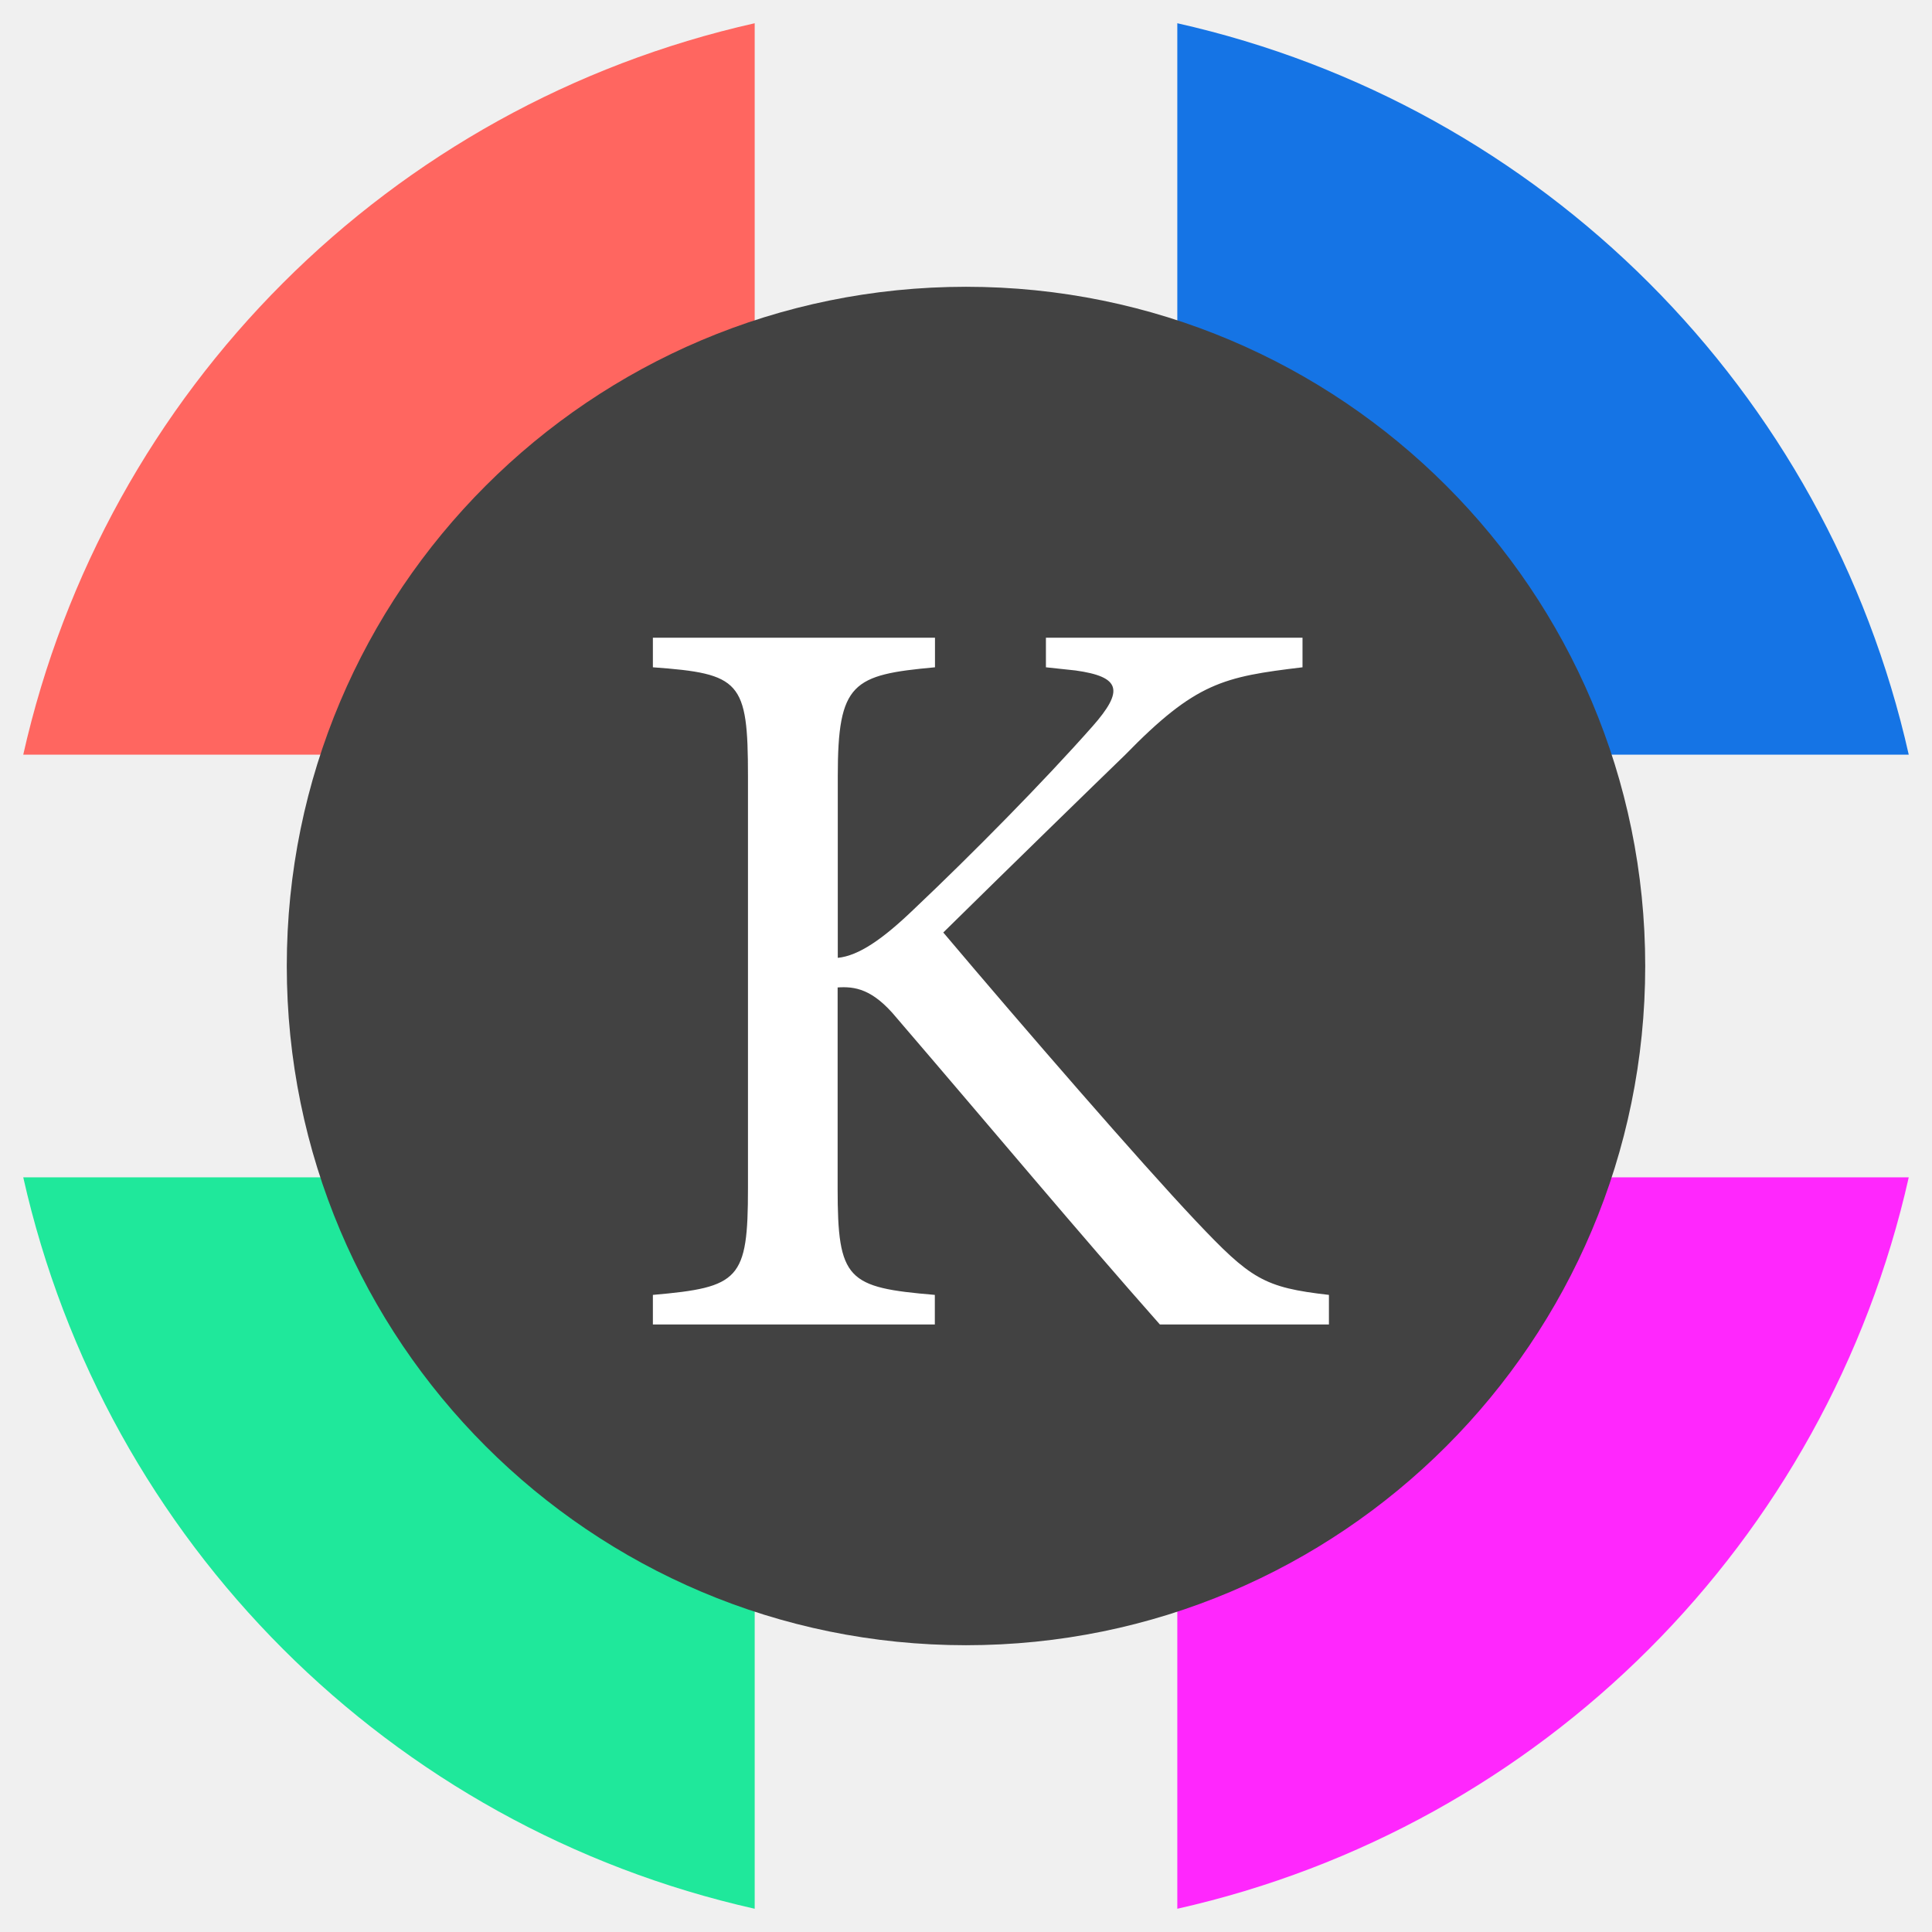
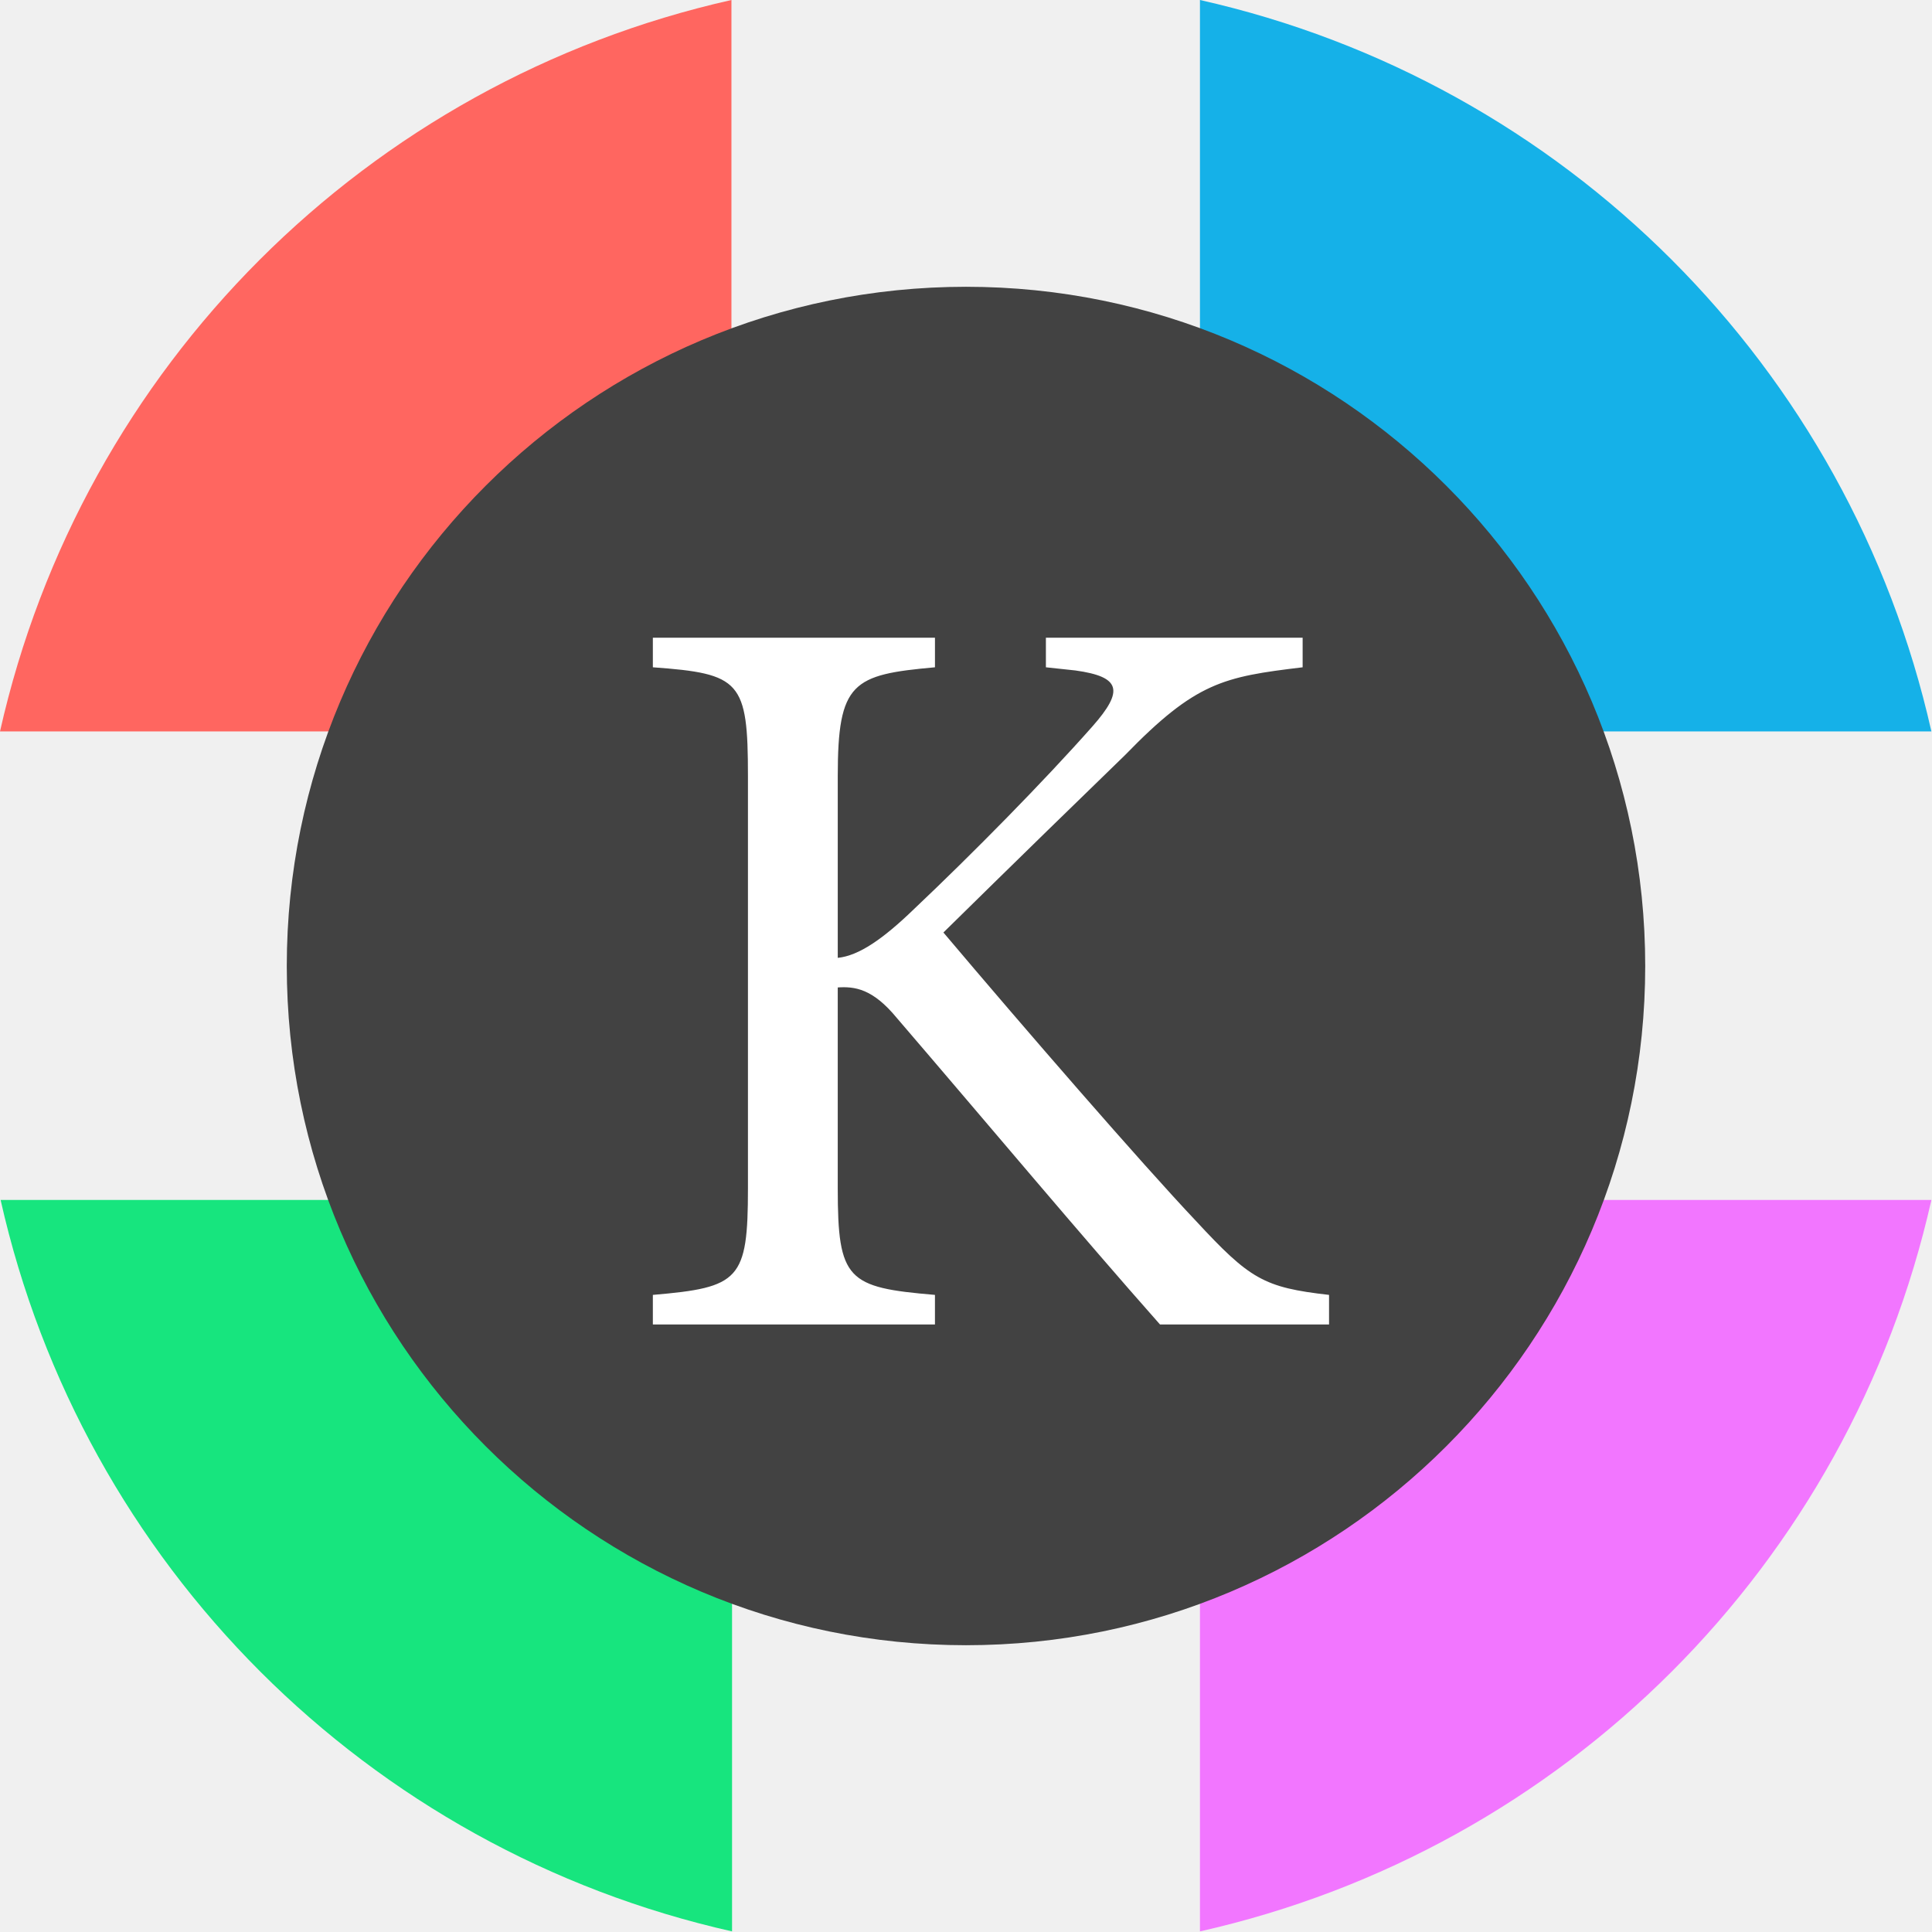
- <svg xmlns="http://www.w3.org/2000/svg" id="图层_1" data-name="图层 1" viewBox="0 0 256 256">
-   <path d="M156,252.92A128.17,128.17,0,0,0,252.92,156H156Z" style="fill:#ff27fd" />
-   <path d="M156,3.08V100h96.92A128.17,128.17,0,0,0,156,3.08Z" style="fill:#1574e5" />
-   <path d="M100,252.92V156H3.08A128.17,128.17,0,0,0,100,252.92Z" style="fill:#1fe89b" />
-   <path d="M100,100V3.08A128.17,128.17,0,0,0,3.08,100Z" style="fill:#ff6660" />
+ <svg xmlns="http://www.w3.org/2000/svg" viewBox="0 0 256 256">
+   <path d="M159,255.92A128.169,128.169,0,0,0,255.92,159H159Z" style="fill:#f276ff" />
+   <path d="M159,0V96.92h96.92A128.166,128.166,0,0,0,159,0Z" style="fill:#15b1e8" />
+   <path d="M97,255.92V159H.08A128.169,128.169,0,0,0,97,255.92Z" style="fill:#17e57e" />
+   <path d="M96.92,96.92V0A128.163,128.163,0,0,0,0,96.92Z" style="fill:#ff6660" />
  <circle cx="128" cy="128" r="90" style="fill:#424242" />
-   <path d="M86.51,84.5h37.38v3.92c-10.92,1-12.88,2-12.88,14.42v24.08c2.8-.28,6-2.52,10.08-6.44,7.84-7.42,17.22-16.94,23.66-24.22,4.2-4.76,3.78-6.58-2.24-7.42l-3.92-.42V84.5h34v3.92c-10.5,1.26-14.14,2-23.52,11.62-4.2,4.06-15.12,14.7-24.08,23.52,10.64,12.6,26.18,30.52,33.46,38.22s9,8.82,17.64,9.8v3.92h-22.4c-10.78-12.18-22.12-25.76-34.86-40.6-3.22-3.92-5.6-4.2-7.84-4.06v26.6c0,12.18,1.26,13.16,12.88,14.14v3.92H86.51v-3.92c11.48-1,12.6-2,12.6-14.14v-54.6c0-12.6-1-13.58-12.6-14.42Z" style="fill:#fff" />
+   <path d="M86.507,84.5h37.38v3.92c-10.92.98-12.88,1.961-12.88,14.42v24.08c2.8-.279,6.02-2.52,10.08-6.44,7.84-7.419,17.22-16.94,23.66-24.219,4.2-4.761,3.779-6.58-2.24-7.42l-3.92-.421V84.5h34.019v3.92c-10.5,1.261-14.139,1.961-23.519,11.62-4.2,4.061-15.12,14.7-24.08,23.521,10.639,12.6,26.18,30.519,33.46,38.219,7.139,7.7,8.96,8.82,17.639,9.8v3.92h-22.4c-10.78-12.18-22.12-25.76-34.86-40.6-3.22-3.92-5.6-4.2-7.84-4.06v26.6c0,12.18,1.26,13.16,12.88,14.14v3.92H86.507v-3.92c11.48-.98,12.6-1.96,12.6-14.14v-54.6c0-12.6-.98-13.579-12.6-14.42Z" style="fill:#fff" />
</svg>
